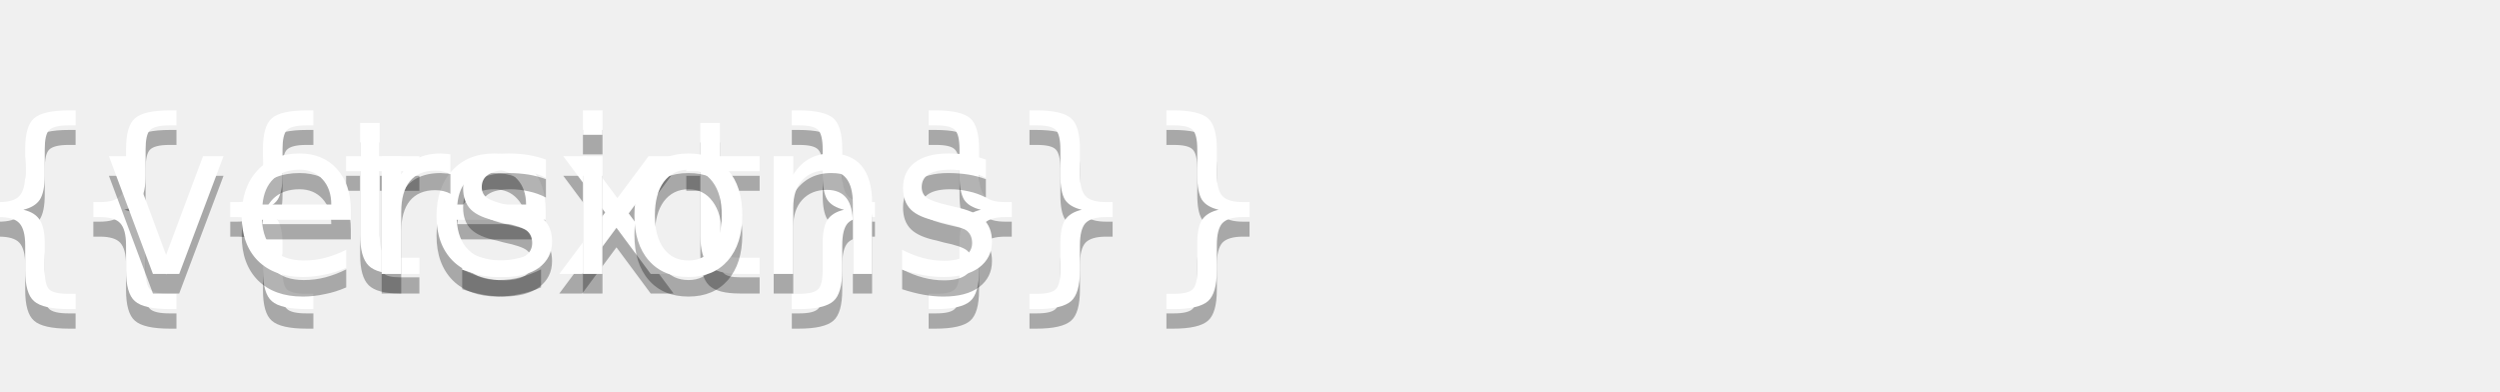
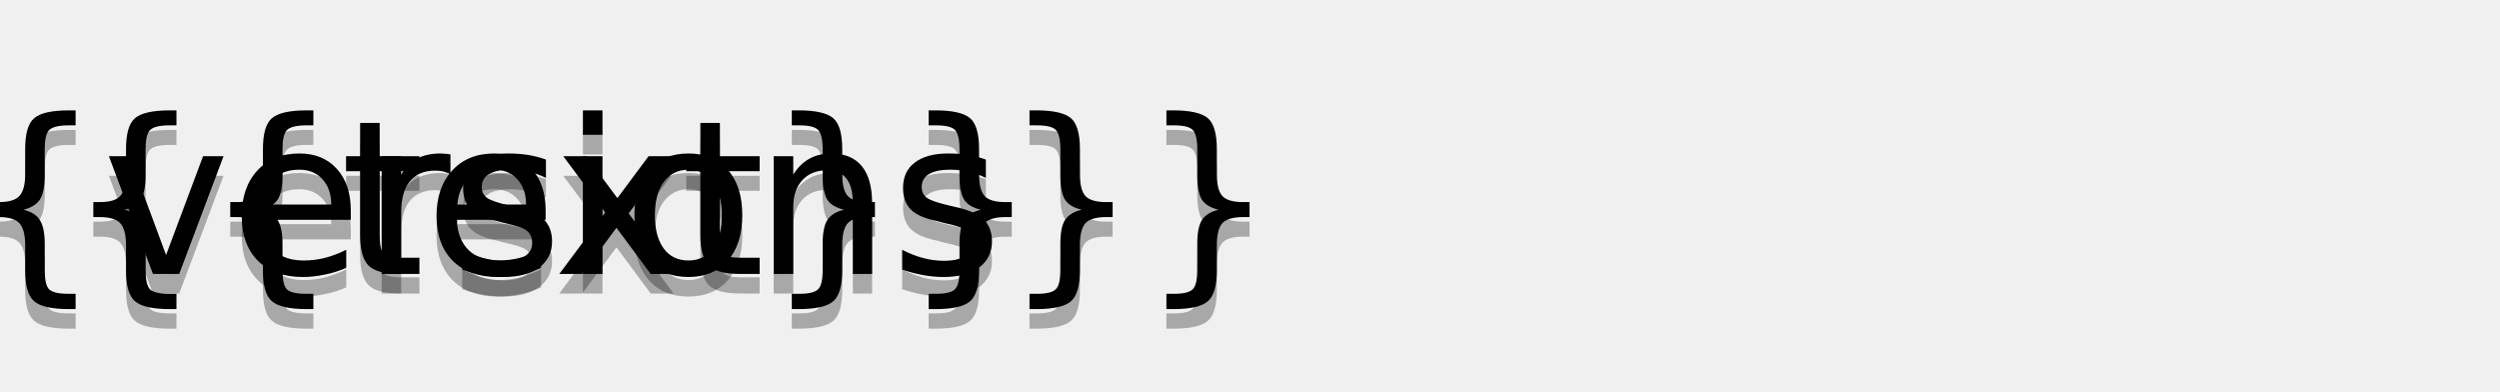
<svg xmlns="http://www.w3.org/2000/svg" width="{{totalWidth}}" height="20">
  <mask id="roundedCorners">
    <rect width="{{totalWidth}}" height="20" rx="3" fill="#fff" />
  </mask>
  <g mask="url(#roundedCorners)">
-     <path fill="#2D2D2D" d="M0 0h{{widthText}}v20H0z" />
-     <path fill="#E04E14" d="M{{widthText}} 0h{{widthVersions}}v20H{{widthText}}z" />
+     <path fill="#{{l_colour}}" d="M0 0h{{widthText}}v20H0z" />
+     <path fill="#{{r_colour}}" d="M{{widthText}} 0h{{widthVersions}}v20H{{widthText}}z" />
  </g>
  <g text-anchor="middle" font-family="DejaVu Sans,Verdana,Geneva,sans-serif" font-size="11">
-     <text x="{{offsetText}}" y="15" fill="#010101" fill-opacity=".3">{{text}}</text>
-     <text x="{{offsetText}}" y="14" fill="#fff">{{text}}</text>
-     <text x="{{offsetVersions}}" y="15" fill="#010101" fill-opacity=".3">{{versions}}</text>
-     <text x="{{offsetVersions}}" y="14" fill="#fff">{{versions}}</text>
+     <text x="{{offsetText}}" y="15" fill="#{{shadow_colour}}" fill-opacity=".3">{{text}}</text>
+     <text x="{{offsetText}}" y="14" fill="#{{text_colour}}">{{text}}</text>
+     <text x="{{offsetVersions}}" y="15" fill="#{{shadow_colour}}" fill-opacity=".3">{{versions}}</text>
+     <text x="{{offsetVersions}}" y="14" fill="#{{text_colour}}">{{versions}}</text>
  </g>
</svg>
